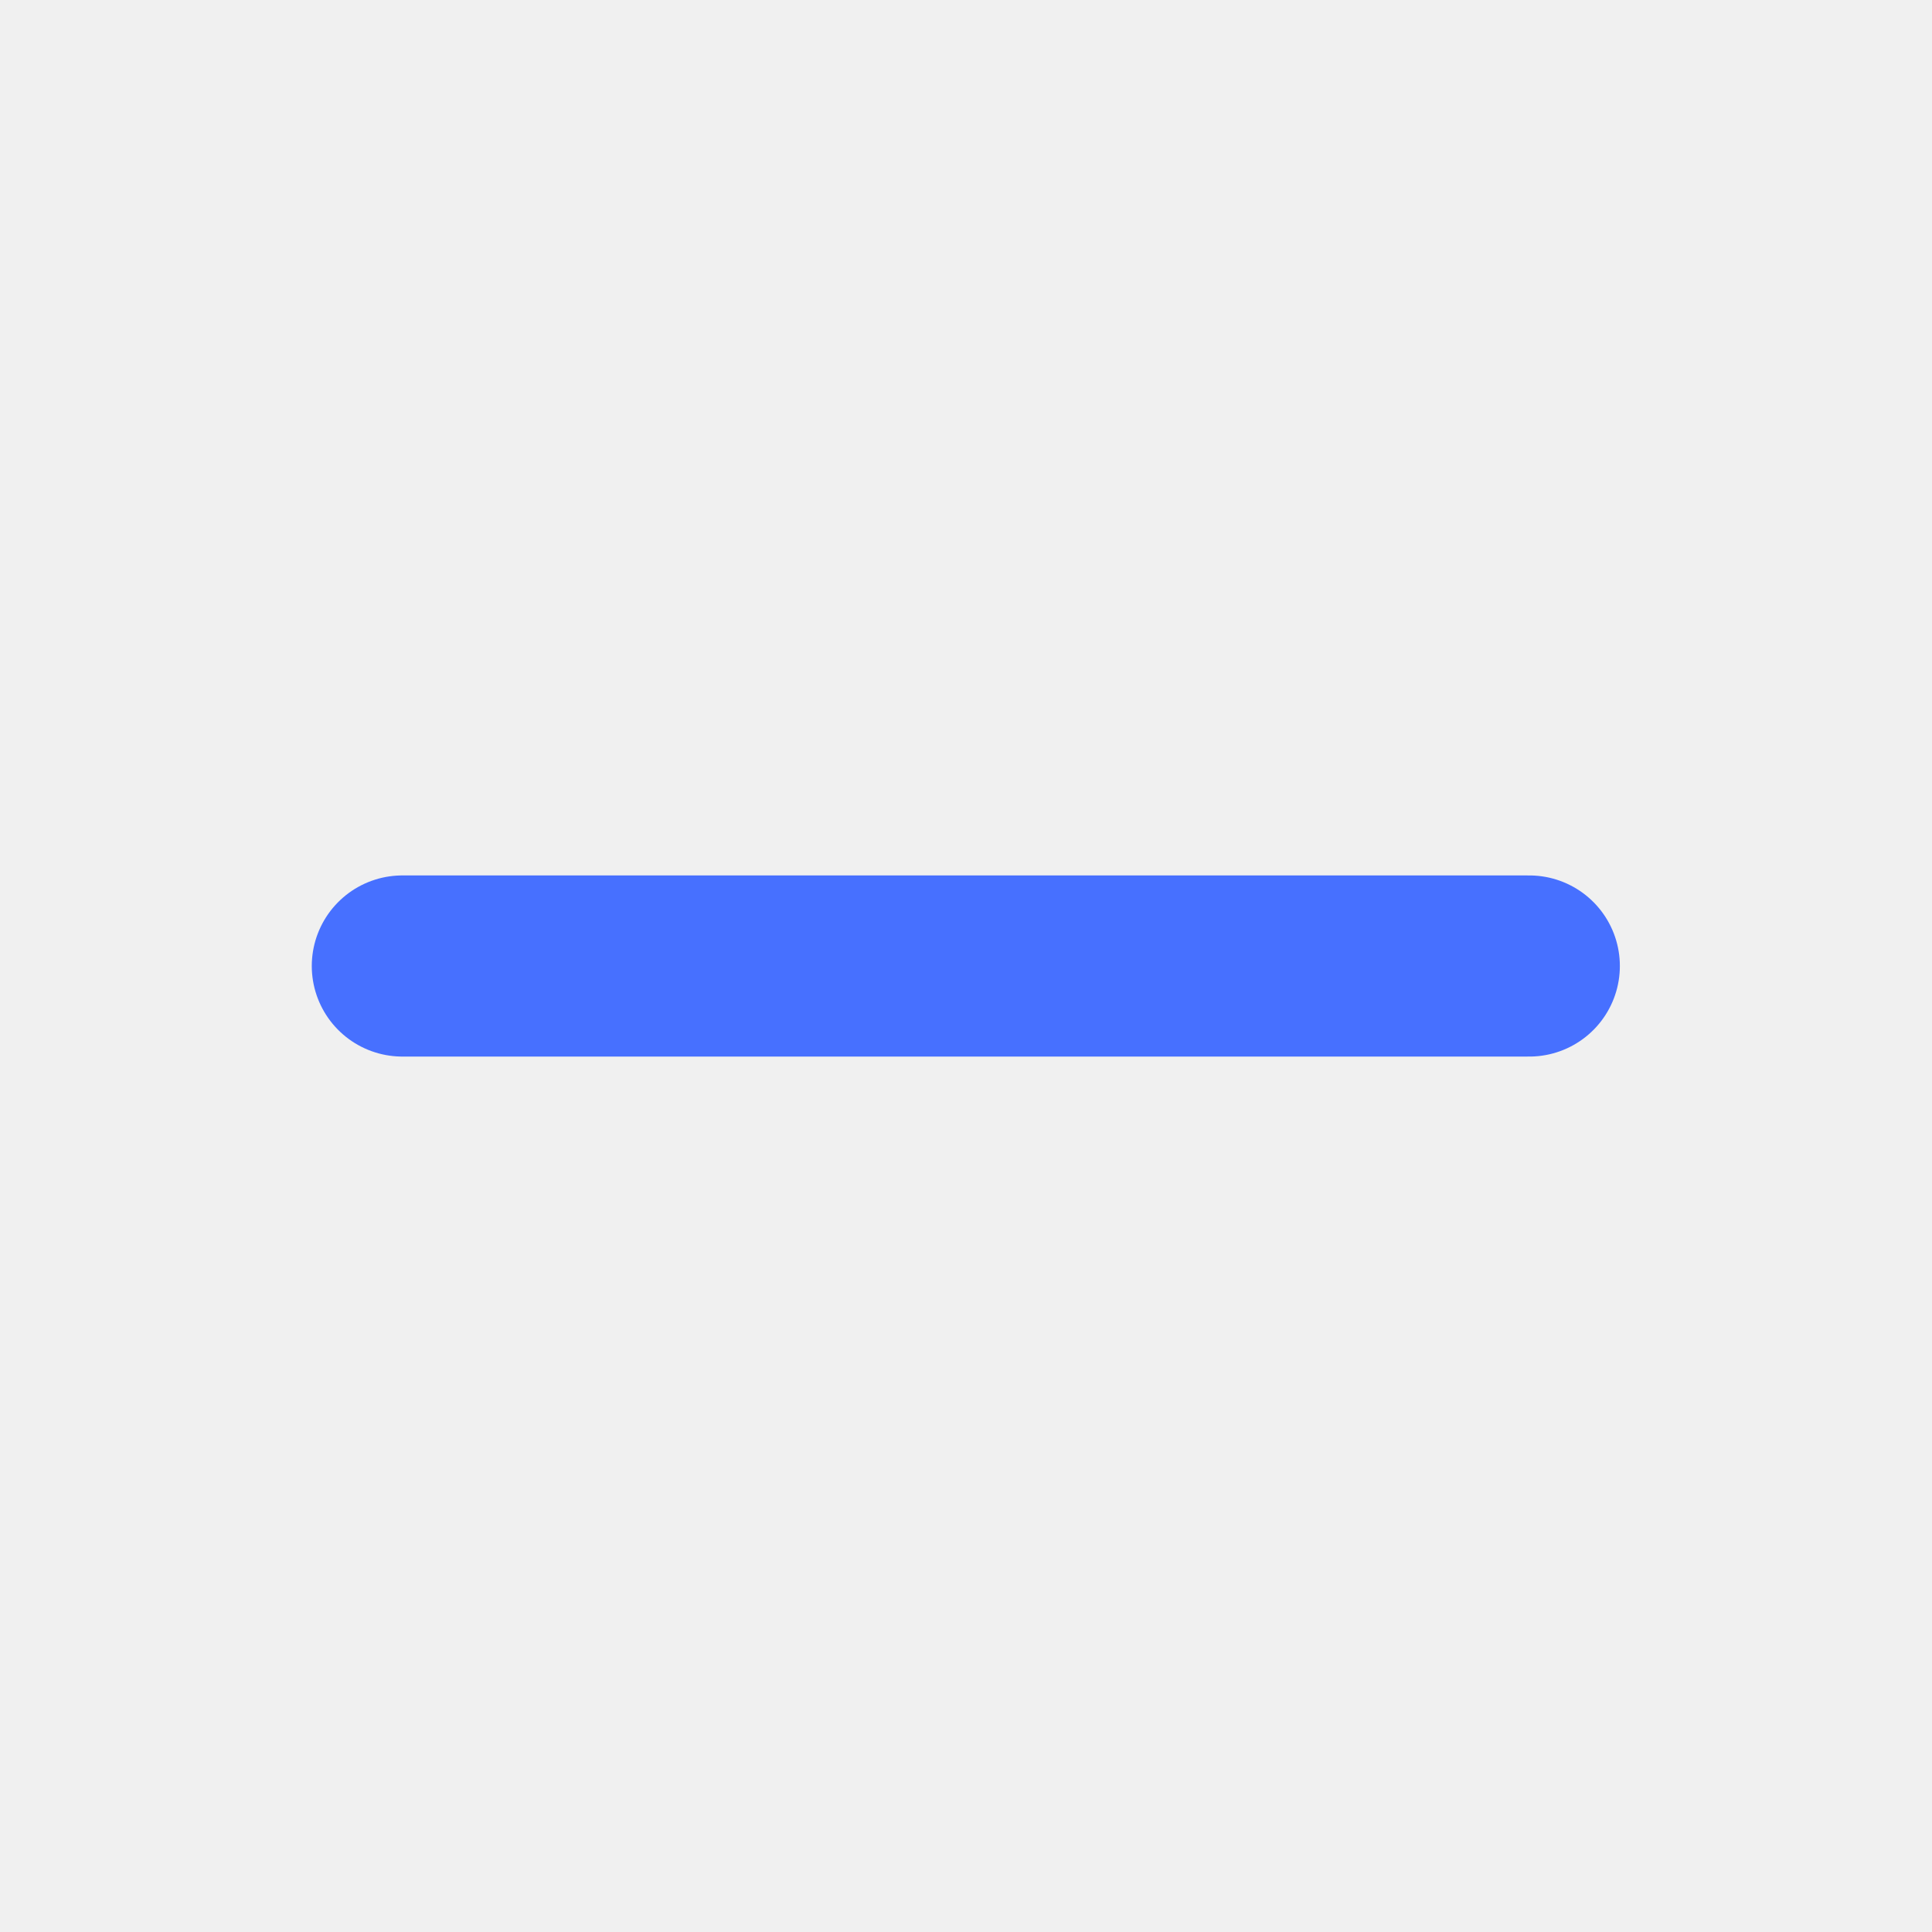
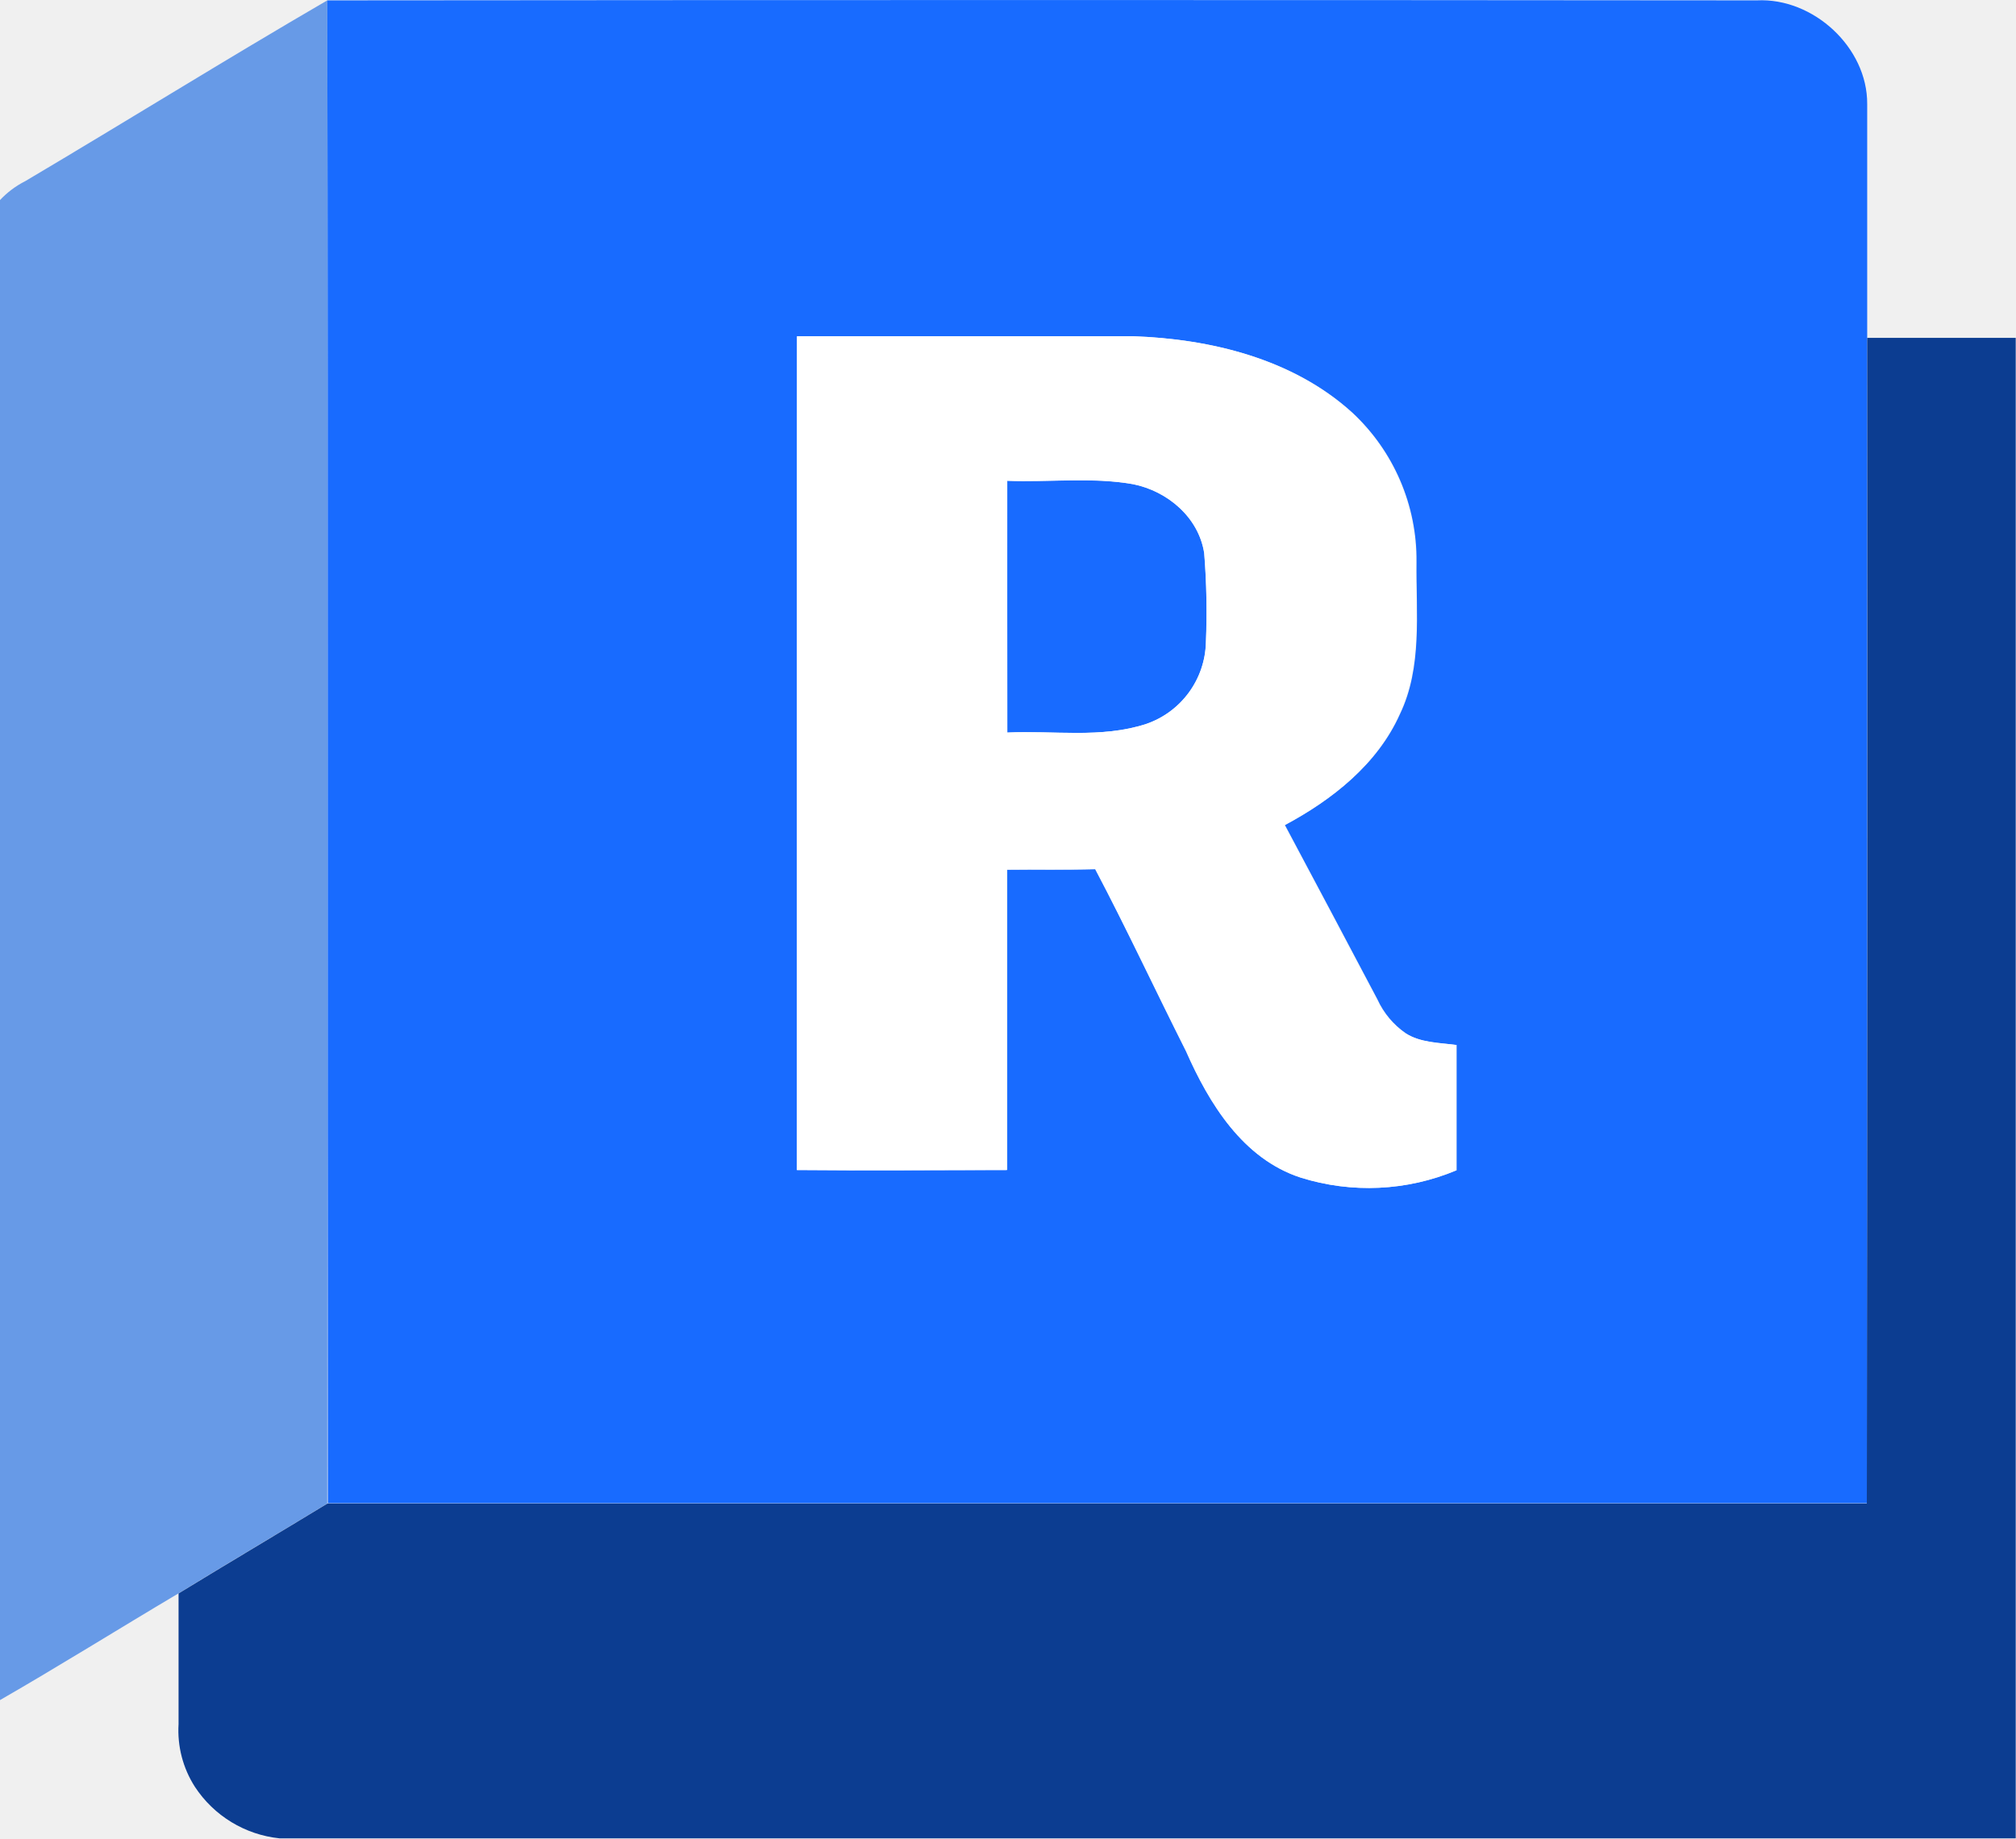
- <svg xmlns="http://www.w3.org/2000/svg" width="16" height="16" viewBox="0 0 16 16" fill="none">
-   <g clip-path="url(#clip0_17_2820)">
-     <path d="M3.332 8H12.665" stroke="#4770FF" stroke-width="1.5" stroke-linecap="round" stroke-linejoin="round" />
-   </g>
-   <defs>
-     <clipPath id="clip0_17_2820">
-       <rect width="16" height="16" fill="white" />
-     </clipPath>
-   </defs>
+ <svg xmlns="http://www.w3.org/2000/svg" id="Layer_1" data-name="Layer 1" width="214.06" height="195.24" viewBox="0 0 214.06 195.24">
+   <path d="M279.65,305.62c10.72-6.35,21.31-12.94,32.07-19.2.1,53.21,0,106.42,0,159.64-5.26,3.2-10.56,6.33-15.81,9.55-6.34,3.76-12.6,7.68-19,11.36V307.69A9.68,9.68,0,0,1,279.65,305.62Z" transform="translate(-276.97 -286.38)" style="fill:#679ae7" />
+   <path d="M311.72,286.42q75.89-.07,151.79,0c6-.3,11.75,5,11.72,11,0,8.27,0,16.55,0,24.82q0,61.89,0,123.79-81.72,0-163.45,0C311.72,392.84,311.82,339.63,311.72,286.42Zm49.86,124.22c7.44.07,14.89,0,22.34,0q0-16,0-31.9c3.13,0,6.26,0,9.39-.05,3.34,6.37,6.4,12.9,9.64,19.33,2.44,5.58,6,11.41,12.15,13.42a24.06,24.06,0,0,0,16.54-.77c0-4.44,0-8.88,0-13.31-1.83-.23-3.81-.2-5.41-1.25a8.82,8.82,0,0,1-3-3.59q-4.89-9.27-9.82-18.51c5-2.68,9.81-6.44,12.2-11.77,2.41-5,1.71-10.77,1.77-16.18a21.37,21.37,0,0,0-6.84-15.88c-6.28-5.69-15-7.81-23.25-8.09-11.88,0-23.77,0-35.65,0C361.55,351.6,361.62,381.13,361.58,410.64Z" transform="translate(-276.97 -286.38)" style="fill:#186bff" />
+   <path d="M383.92,337.44c4.45.17,9-.39,13.36.36,3.66.73,7,3.53,7.56,7.33a78.09,78.09,0,0,1,.18,9.47,9.4,9.4,0,0,1-6.35,8.67c-4.75,1.55-9.83.67-14.74.91Q383.91,350.82,383.92,337.44Z" transform="translate(-276.97 -286.38)" style="fill:#186bff" />
+   <path d="M361.58,410.64c0-29.52,0-59,0-88.55,11.88,0,23.77,0,35.65,0,8.28.29,17,2.41,23.25,8.09a21.37,21.37,0,0,1,6.84,15.88c-.05,5.41.64,11.14-1.77,16.18-2.39,5.33-7.16,9.09-12.2,11.77q4.92,9.24,9.82,18.51a8.82,8.82,0,0,0,3,3.59c1.6,1,3.59,1,5.41,1.25,0,4.44,0,8.88,0,13.31a24.06,24.06,0,0,1-16.54.77c-6.1-2-9.7-7.85-12.15-13.42-3.24-6.43-6.3-13-9.64-19.33-3.13.1-6.26,0-9.39.05q0,16,0,31.9C376.47,410.65,369,410.71,361.58,410.64Zm22.34-73.2q0,13.37,0,26.74c4.9-.23,10,.64,14.74-.91a9.4,9.4,0,0,0,6.35-8.67,78.09,78.09,0,0,0-.18-9.47c-.59-3.8-3.9-6.6-7.56-7.33C392.88,337,388.37,337.62,383.92,337.44Z" transform="translate(-276.97 -286.38)" style="fill:#fff" />
+   <path d="M475.23,322.26H491q0,79.68,0,159.36H306.66a12.27,12.27,0,0,1-9-5.48,11.09,11.09,0,0,1-1.73-6.66c0-4.62,0-9.25,0-13.87,5.25-3.21,10.55-6.35,15.81-9.55q81.73,0,163.45,0Q475.27,384.16,475.23,322.26Z" transform="translate(-276.97 -286.38)" style="fill:#0c3d91" />
</svg>
